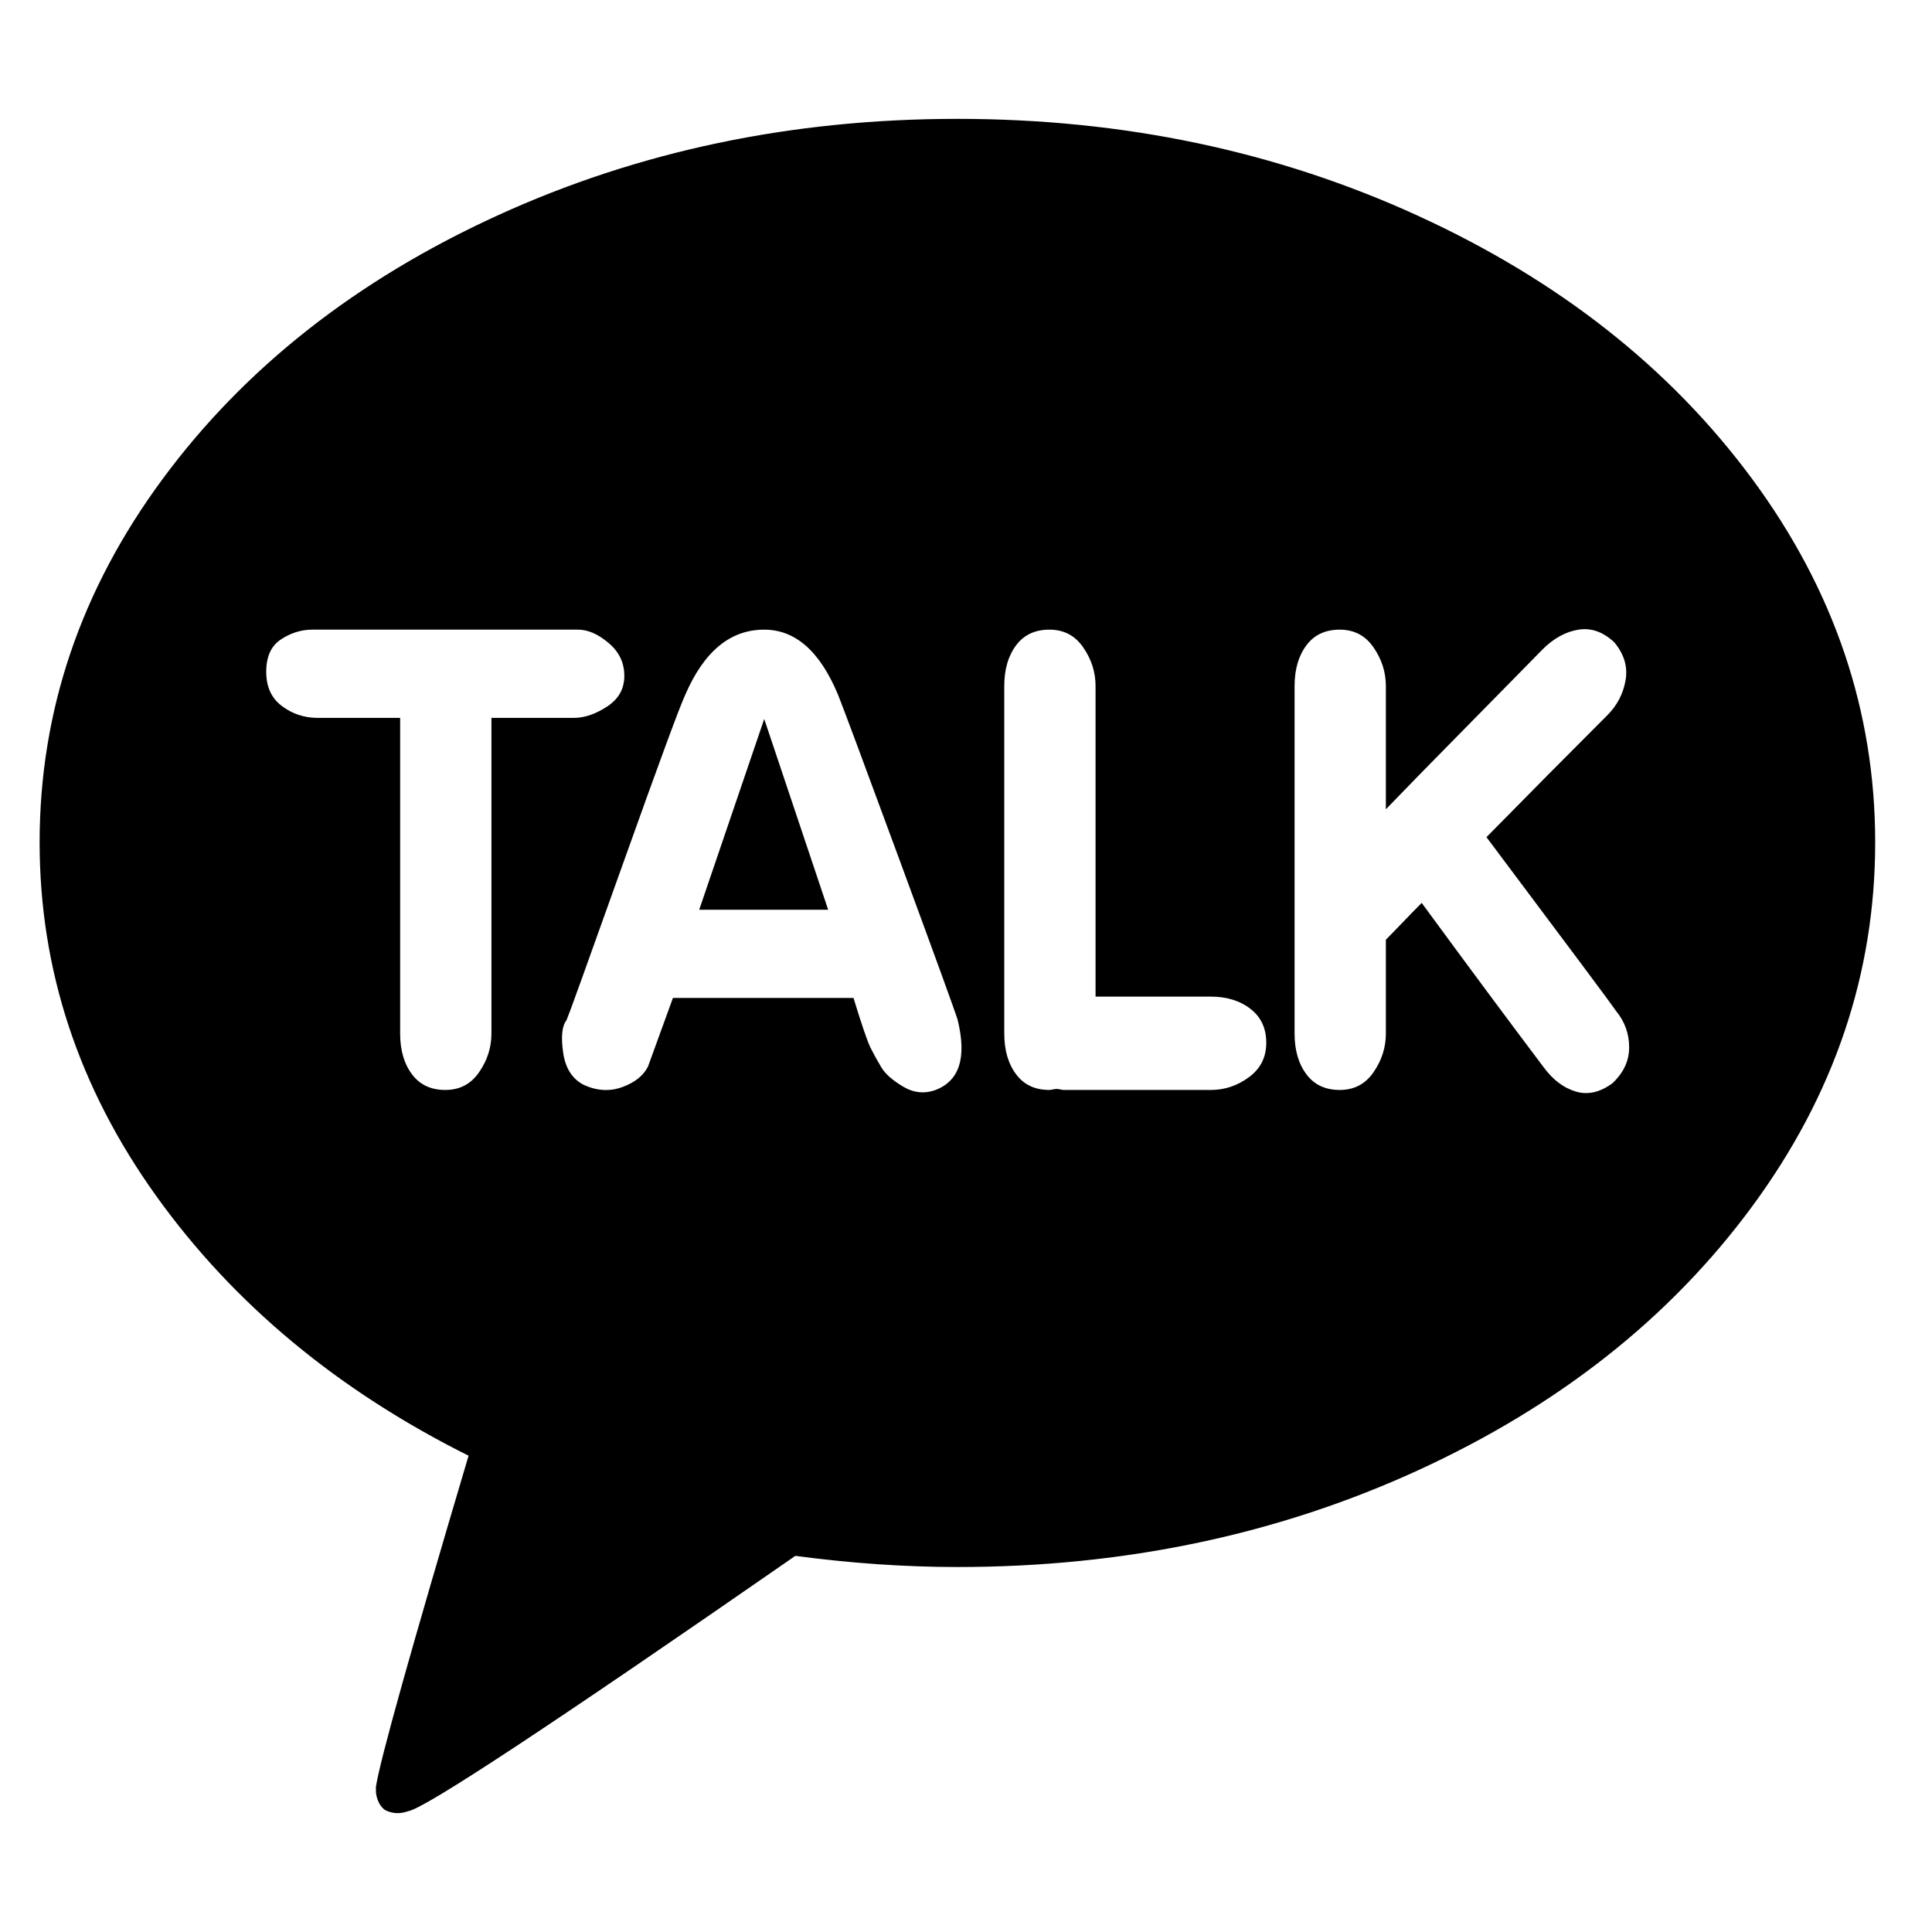
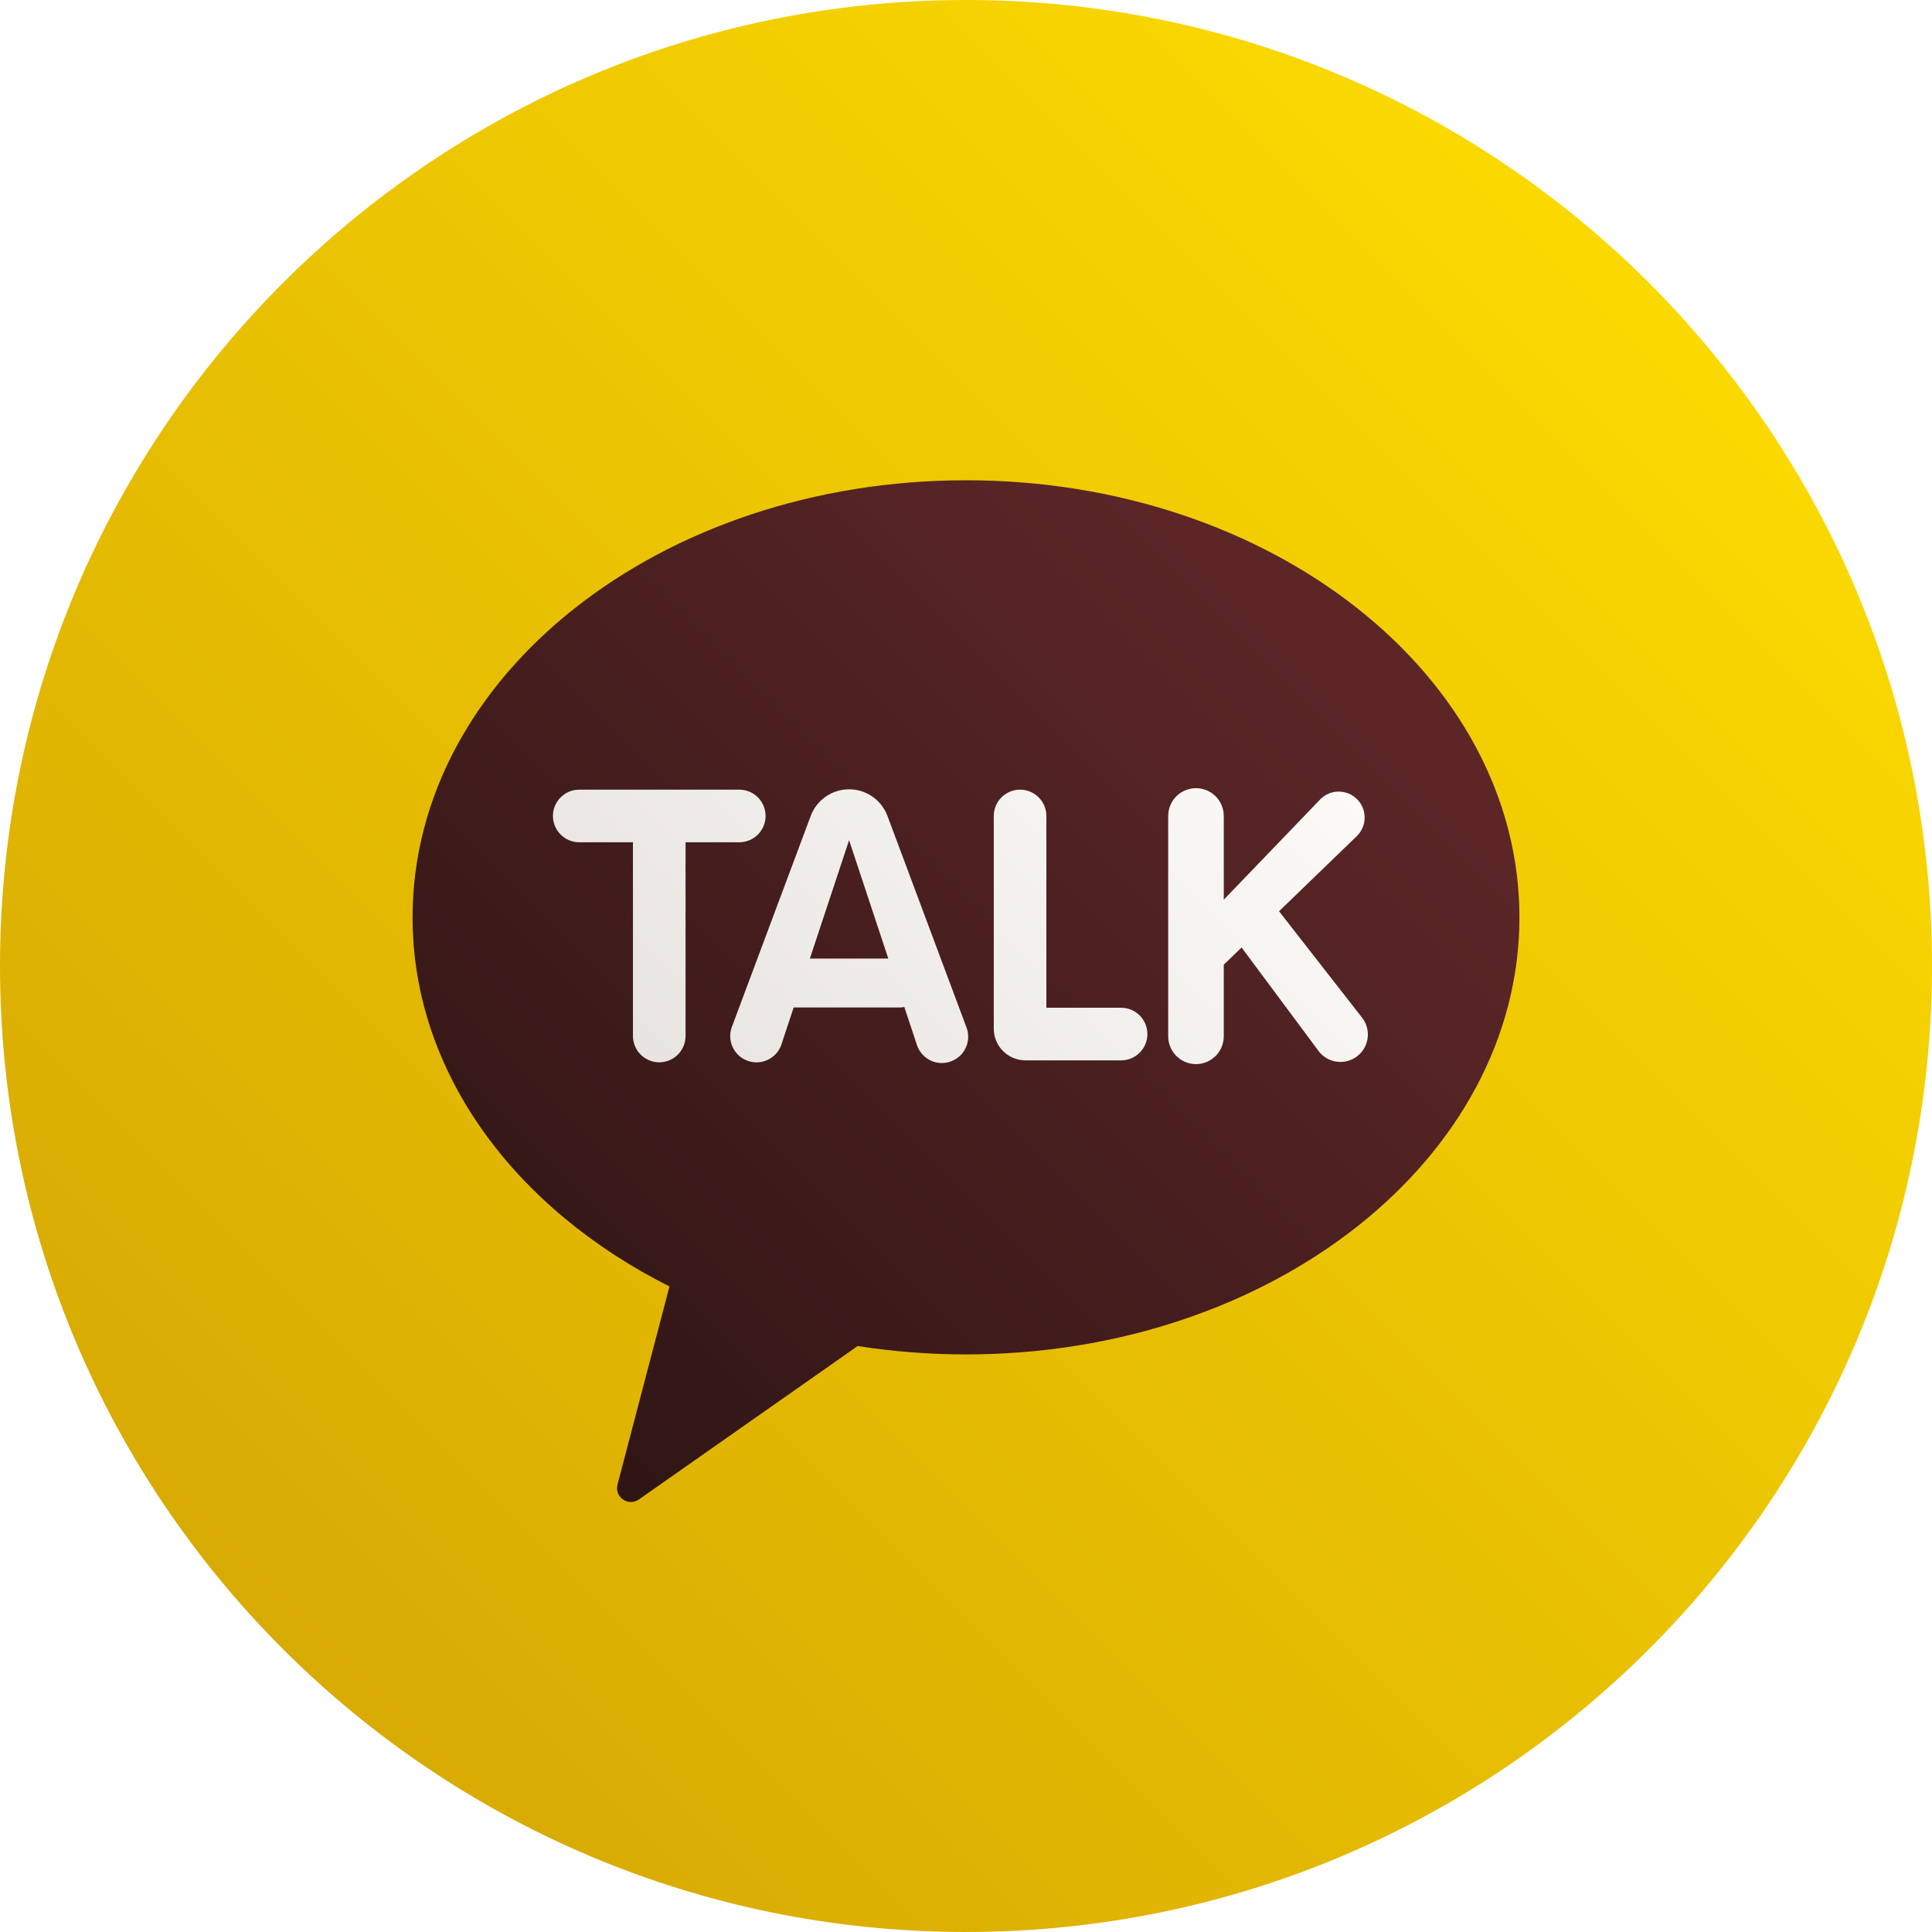
- <svg xmlns="http://www.w3.org/2000/svg" width="256px" height="256px" viewBox="0 0 512.00 512.00" version="1.1" fill="#000000" stroke="#000000">
-   <g id="SVGRepo_bgCarrier" stroke-width="0" />
-   <g id="SVGRepo_tracerCarrier" stroke-linecap="round" stroke-linejoin="round" stroke="#CCCCCC" stroke-width="8.192" />
-   <g id="SVGRepo_iconCarrier">
-     <path fill="#000000" d="M253.722 32C297.607 32 338.196 40.533 375.489 57.6C412.782 74.666 442.265 97.873 463.936 127.22C485.608 156.567 496.444 188.577 496.444 223.252C496.444 257.926 485.608 289.982 463.936 319.42C442.265 348.857 412.827 372.109 375.625 389.175C338.422 406.241 297.787 414.775 253.722 414.775C239.816 414.775 225.458 413.781 210.65 411.795C146.357 456.402 112.134 478.977 107.98 479.518C105.994 480.241 104.098 480.151 102.292 479.248C101.569 478.706 101.027 477.983 100.666 477.08C100.305 476.177 100.124 475.365 100.124 474.642V473.559C101.208 466.515 109.425 437.169 124.776 385.518C89.921 368.181 62.244 345.2 41.747 316.575C21.249 287.951 11 256.843 11 223.252C11 188.577 21.836 156.567 43.507 127.22C65.179 97.873 94.661 74.666 131.955 57.6C169.248 40.533 209.837 32 253.722 32ZM130.736 273.909V190.744H152.136C155.026 190.744 158.051 189.706 161.211 187.629C164.372 185.552 165.952 182.708 165.952 179.096C165.952 175.484 164.507 172.459 161.618 170.021C158.728 167.583 155.929 166.364 153.22 166.364H82.787C79.717 166.364 76.828 167.267 74.118 169.073C71.41 170.879 70.055 173.859 70.055 178.012C70.055 182.166 71.5 185.327 74.389 187.494C77.279 189.661 80.53 190.744 84.142 190.744H105.542V273.909C105.542 278.424 106.626 282.126 108.793 285.016C110.96 287.905 114.03 289.35 118.003 289.35C121.977 289.35 125.092 287.725 127.349 284.474C129.607 281.223 130.736 277.702 130.736 273.909ZM248.033 289.35C254.715 286.822 256.792 280.411 254.264 270.117C253.541 267.769 248.439 253.728 238.958 227.992C229.477 202.257 224.014 187.584 222.569 183.972C217.693 172.233 211.011 166.364 202.523 166.364C193.312 166.364 186.179 172.233 181.122 183.972C179.677 187.042 174.169 201.987 164.597 228.805C155.026 255.624 150.059 269.394 149.698 270.117C148.434 271.742 148.118 274.722 148.75 279.056C149.382 283.391 151.324 286.37 154.574 287.996C158.186 289.621 161.708 289.802 165.139 288.538C168.571 287.273 170.918 285.377 172.182 282.849L178.684 264.97H225.82C227.806 271.471 229.251 275.715 230.154 277.702C231.057 279.508 232.05 281.314 233.134 283.12C234.217 284.926 236.204 286.686 239.094 288.402C241.983 290.118 244.963 290.434 248.033 289.35ZM320.904 289.35C324.696 289.35 328.173 288.176 331.333 285.829C334.494 283.481 336.074 280.32 336.074 276.347C336.074 272.374 334.629 269.259 331.74 267.001C328.85 264.744 325.238 263.615 320.904 263.615H290.834V181.805C290.834 178.012 289.706 174.491 287.448 171.24C285.191 167.989 282.076 166.364 278.102 166.364C274.129 166.364 271.059 167.809 268.892 170.698C266.725 173.588 265.641 177.29 265.641 181.805V273.909C265.641 278.424 266.725 282.126 268.892 285.016C271.059 287.905 274.129 289.35 278.102 289.35C278.283 289.35 278.599 289.305 279.051 289.215C279.502 289.124 279.818 289.079 279.999 289.079C280.179 289.079 280.495 289.124 280.947 289.215C281.398 289.305 281.714 289.35 281.895 289.35H320.904ZM427.636 287.454C430.707 284.564 432.242 281.268 432.242 277.566C432.242 273.864 431.068 270.568 428.72 267.679C427.636 266.053 416.259 250.793 394.587 221.897C405.062 211.242 415.627 200.587 426.282 189.932C428.991 187.223 430.661 184.017 431.293 180.315C431.926 176.613 430.887 173.136 428.178 169.886C425.108 166.996 421.812 165.822 418.29 166.364C414.769 166.906 411.473 168.712 408.403 171.782C407.861 172.324 405.513 174.716 401.36 178.96C397.206 183.205 391.833 188.668 385.241 195.35C378.65 202.032 372.825 207.991 367.769 213.229V181.805C367.769 178.012 366.64 174.491 364.382 171.24C362.125 167.989 359.01 166.364 355.037 166.364C351.063 166.364 347.993 167.809 345.826 170.698C343.659 173.588 342.575 177.29 342.575 181.805V273.909C342.575 278.424 343.659 282.126 345.826 285.016C347.993 287.905 351.063 289.35 355.037 289.35C359.01 289.35 362.125 287.725 364.382 284.474C366.64 281.223 367.769 277.702 367.769 273.909V249.258C368.491 248.535 369.845 247.136 371.832 245.059C373.819 242.982 375.444 241.311 376.708 240.047C388.628 256.301 399.283 270.658 408.674 283.12C411.202 286.551 414.137 288.763 417.478 289.757C420.819 290.75 424.205 289.982 427.636 287.454ZM185.998 240.589L202.523 192.099L218.776 240.589H185.998Z" />
-   </g>
+ <svg xmlns="http://www.w3.org/2000/svg" xmlns:xlink="http://www.w3.org/1999/xlink" data-name="Layer 1" id="Layer_1" viewBox="0 0 512 512">
+   <defs>
+     <style>.cls-1{fill:url(#linear-gradient);}.cls-2{fill:url(#linear-gradient-2);}.cls-3{fill:url(#linear-gradient-3);}.cls-4{fill:url(#linear-gradient-4);}.cls-5{fill:url(#linear-gradient-5);}.cls-6{fill:url(#linear-gradient-6);}</style>
+     <linearGradient gradientUnits="userSpaceOnUse" id="linear-gradient" x1="1" x2="486.795" y1="511" y2="25.205">
+       <stop offset="0" stop-color="#d1a104" />
+       <stop offset="0.999" stop-color="#ffdf00" />
+     </linearGradient>
+     <linearGradient gradientUnits="userSpaceOnUse" id="linear-gradient-2" x1="134.27" x2="335.338" y1="364.835" y2="163.768">
+       <stop offset="0" stop-color="#301515" />
+       <stop offset="0.999" stop-color="#5c2627" />
+     </linearGradient>
+     <linearGradient gradientUnits="userSpaceOnUse" id="linear-gradient-3" x1="127.525" x2="279.356" y1="281.978" y2="130.147">
+       <stop offset="0" stop-color="#e4e1dd" />
+       <stop offset="1" stop-color="#fcfaf7" />
+     </linearGradient>
+     <linearGradient id="linear-gradient-4" x1="187.199" x2="339.03" xlink:href="#linear-gradient-3" y1="341.652" y2="189.821" />
+     <linearGradient id="linear-gradient-5" x1="163.707" x2="315.538" xlink:href="#linear-gradient-3" y1="318.161" y2="166.329" />
+     <linearGradient id="linear-gradient-6" x1="213.361" x2="365.192" xlink:href="#linear-gradient-3" y1="367.814" y2="215.983" />
+   </defs>
+   <path class="cls-1" d="M256,0C114.615,0,0,114.615,0,256S114.615,512,256,512,512,397.385,512,256,397.385,0,256,0Z" />
+   <path class="cls-2" d="M256,127.277c-81,0-146.666,51.858-146.666,115.829,0,41.138,27.159,77.264,68.087,97.814l-13.779,52.516a3.674,3.674,0,0,0,5.663,3.94l57.987-40.666A185.434,185.434,0,0,0,256,358.934c81,0,146.666-51.858,146.666-115.828S337,127.277,256,127.277Z" />
+   <path class="cls-3" d="M196,223.209a6.971,6.971,0,0,0,0-13.941H153.423a6.971,6.971,0,0,0,0,13.941h14.315v51.427a6.971,6.971,0,0,0,13.941,0V223.209Z" />
+   <path class="cls-4" d="M297.1,267.065H277.3V216.239a6.97,6.97,0,1,0-13.94,0v56.37a8.406,8.406,0,0,0,8.4,8.4H297.1a6.97,6.97,0,1,0,0-13.94Z" />
+   <path class="cls-5" d="M235.178,216.211a10.855,10.855,0,0,0-20.323,0L193.93,272.2a6.971,6.971,0,0,0,13.059,4.88l3.341-10.085h28.046a6.557,6.557,0,0,0,1.285-.128l3.383,10.213A6.97,6.97,0,1,0,256.1,272.2Zm-20.555,37.821,10.394-31.371,10.393,31.371Z" />
+   <path class="cls-6" d="M360.922,269.639l-21.961-28.145L359.6,221.549a6.873,6.873,0,0,0-9.553-9.883L324.31,238.429v-22.19a7.363,7.363,0,1,0-14.726,0v58.4a7.363,7.363,0,0,0,14.726,0V255.655l4.724-4.565,20.433,27.487a7.265,7.265,0,1,0,11.455-8.938Z" />
</svg>
